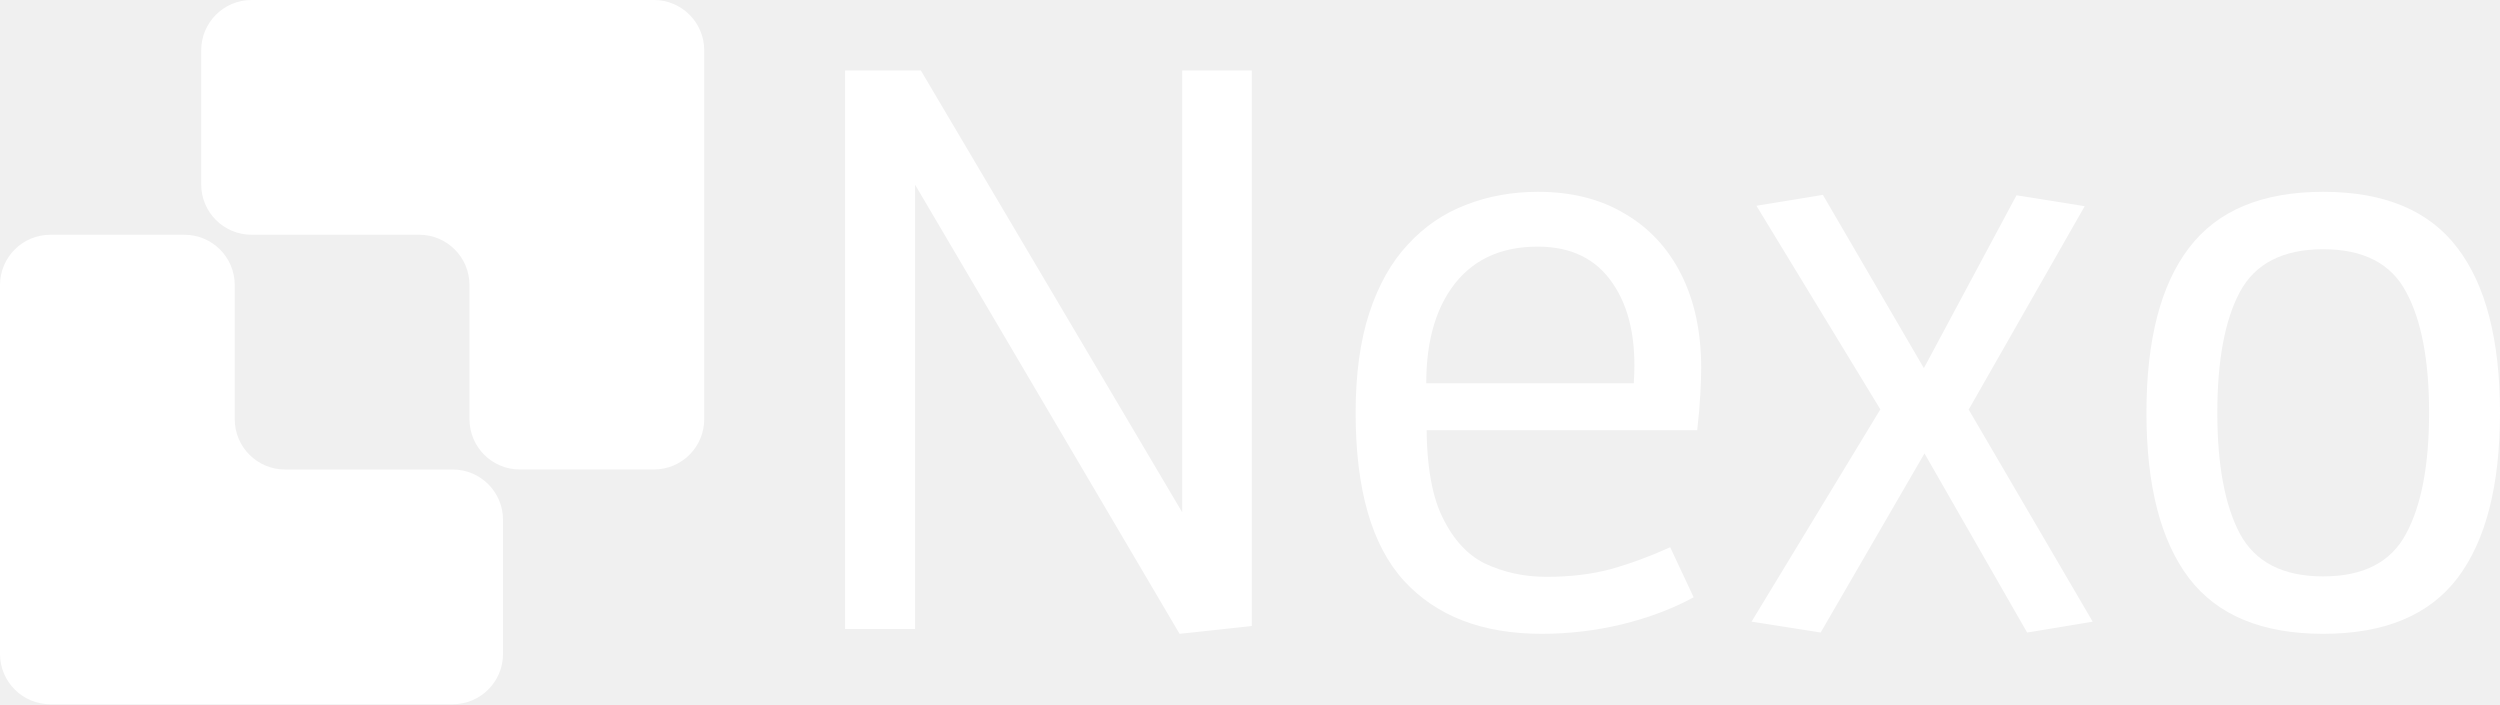
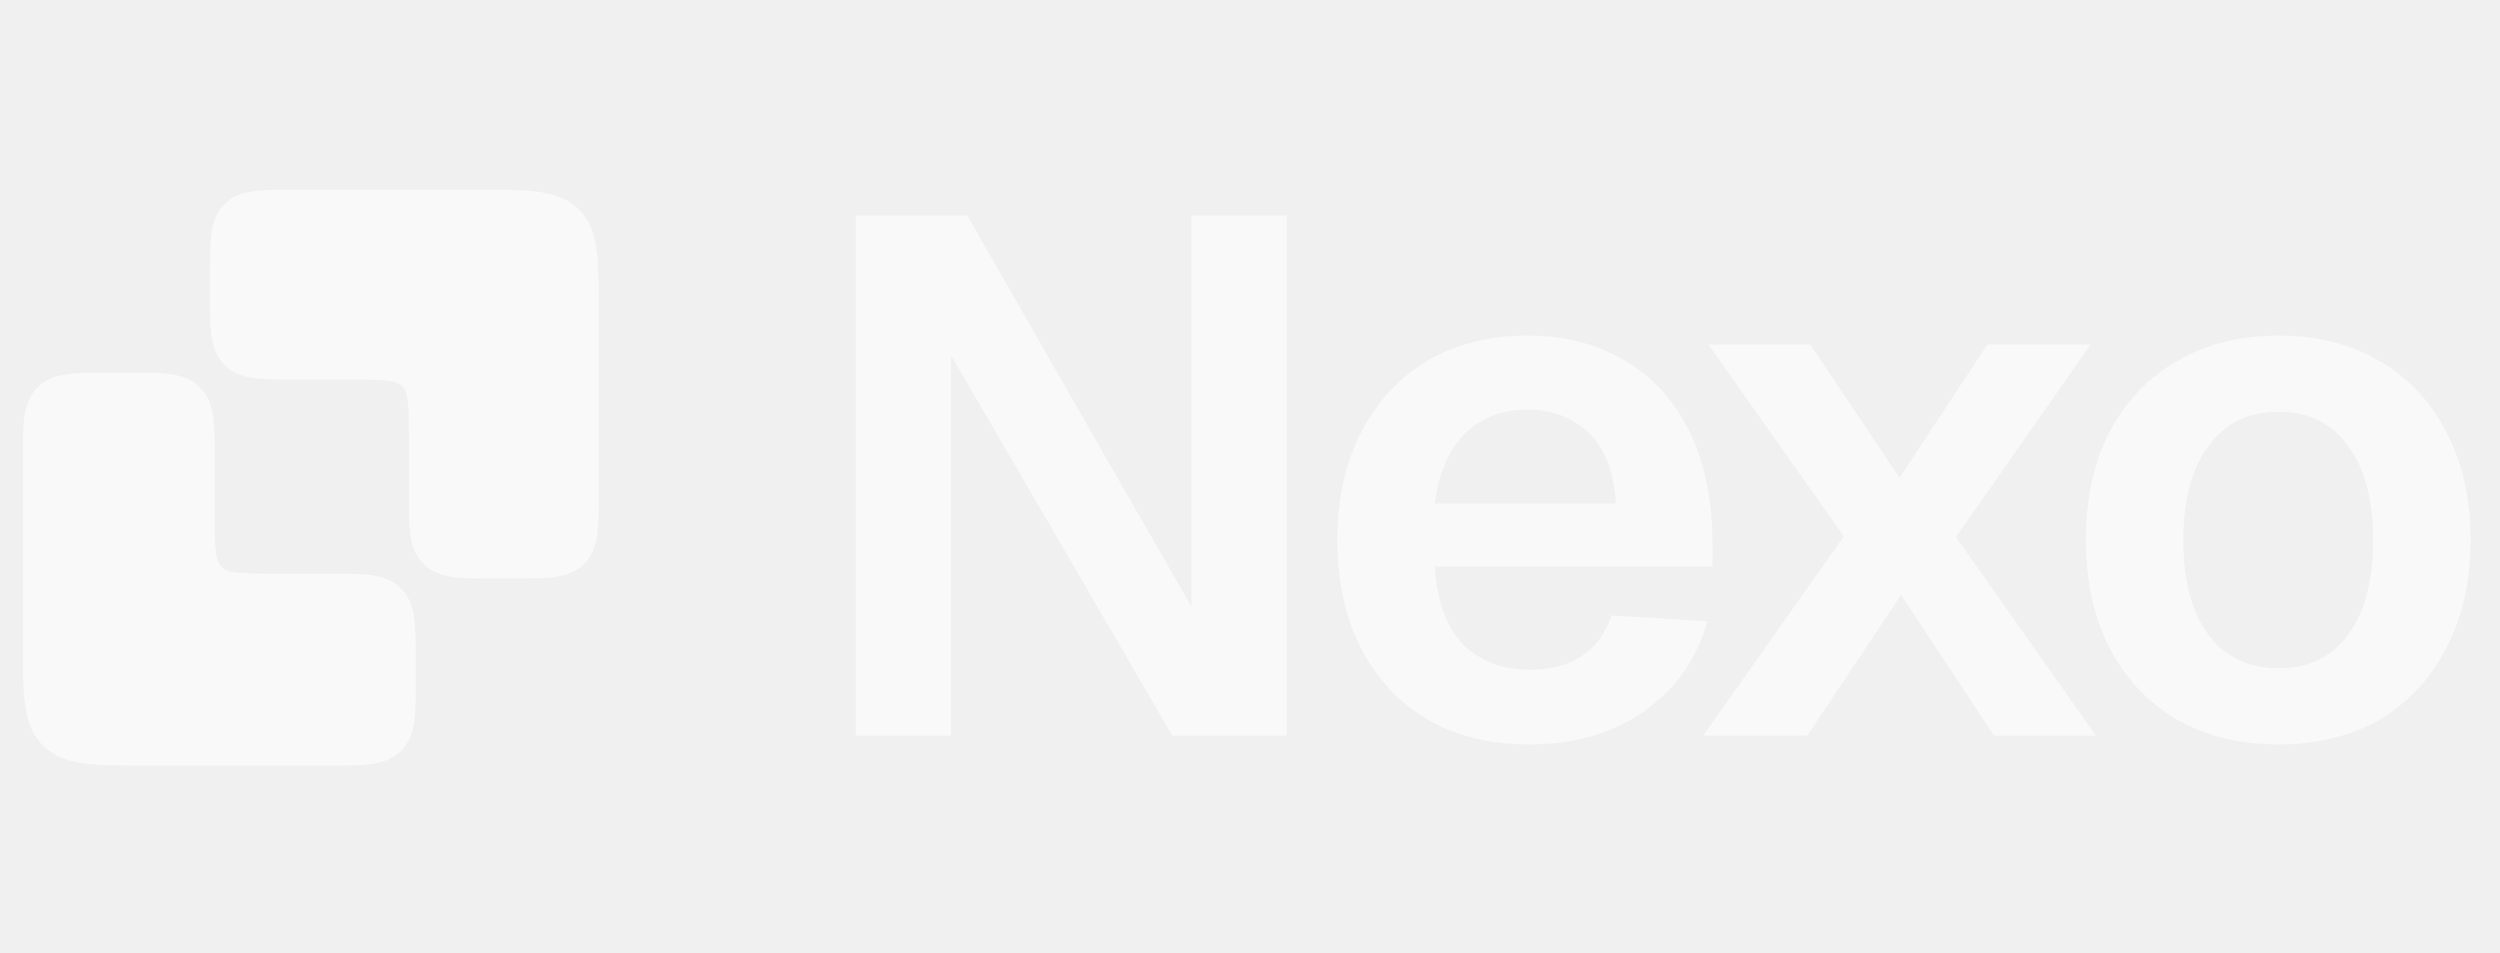
- <svg xmlns="http://www.w3.org/2000/svg" width="710" height="200" viewBox="0 0 710 200" fill="none">
-   <path d="M128.571 200.006H14.286C6.396 200.006 0 193.61 0 185.72V80.959C0 73.069 6.396 66.673 14.286 66.673H52.381C60.271 66.673 66.667 73.069 66.667 80.959V119.054C66.667 126.944 73.063 133.34 80.952 133.34H128.571C136.461 133.34 142.857 139.735 142.857 147.625V185.72C142.857 193.61 136.461 200.006 128.571 200.006Z" fill="white" />
-   <path d="M71.429 -0H185.714C193.604 -0 200 6.396 200 14.285V119.047C200 126.937 193.604 133.333 185.714 133.333H147.619C139.729 133.333 133.333 126.937 133.333 119.047V80.952C133.333 73.062 126.937 66.666 119.048 66.666H71.429C63.539 66.666 57.143 60.27 57.143 52.381V14.285C57.143 6.396 63.539 -0 71.429 -0Z" fill="white" />
-   <path d="M659.791 180.005C642.428 180.005 629.72 174.733 621.668 164.19C613.615 153.564 609.589 137.914 609.589 117.24C609.589 96.566 613.615 80.957 621.668 70.414C629.72 59.788 642.428 54.476 659.791 54.476C677.154 54.476 689.862 59.788 697.914 70.414C705.967 80.957 709.993 96.566 709.993 117.24C709.993 137.914 705.967 153.564 697.914 164.19C689.862 174.733 677.154 180.005 659.791 180.005ZM659.791 163.696C671.199 163.696 679.041 159.66 683.319 151.588C687.681 143.515 689.862 132.066 689.862 117.24C689.862 102.331 687.681 90.882 683.319 82.893C679.041 74.82 671.199 70.784 659.791 70.784C648.383 70.784 640.499 74.82 636.137 82.893C631.859 90.882 629.72 102.331 629.72 117.24C629.72 132.066 631.859 143.515 636.137 151.588C640.499 159.66 648.383 163.696 659.791 163.696Z" fill="white" />
-   <path d="M517.068 179.638L497.44 176.549L536.948 111.437V121.074L498.824 58.434L517.697 55.345L549.53 109.955H543.49L572.681 55.468L592.057 58.557L556.324 121.198V111.561L594.322 176.549L575.7 179.638L543.49 123.422H549.656L517.068 179.638Z" fill="white" />
-   <path d="M437.843 180.005C420.983 180.005 407.94 174.98 398.713 164.931C389.57 154.882 384.999 138.985 384.999 117.24C384.999 106.203 386.299 96.73 388.899 88.823C391.5 80.916 395.148 74.45 399.846 69.425C404.543 64.319 410.037 60.571 416.328 58.182C422.619 55.711 429.455 54.476 436.837 54.476C446.315 54.476 454.493 56.535 461.372 60.653C468.334 64.689 473.702 70.455 477.477 77.951C481.251 85.446 483.138 94.3 483.138 104.514C483.138 106.409 483.055 108.921 482.887 112.051C482.719 115.181 482.426 118.558 482.006 122.182H397.958L405.256 115.14C404.753 128.401 406.011 138.532 409.031 145.533C412.134 152.535 416.328 157.353 421.613 159.989C426.981 162.543 432.853 163.819 439.227 163.819C446.022 163.819 452.145 163.078 457.597 161.595C463.133 160.03 468.711 157.971 474.331 155.418L481 169.626C475.128 172.839 468.376 175.392 460.743 177.286C453.193 179.098 445.56 180.005 437.843 180.005ZM464.014 116.622V108.344C464.769 96.648 462.756 87.341 457.975 80.421C453.277 73.503 446.189 70.043 436.711 70.043C425.89 70.043 417.712 73.997 412.176 81.904C406.64 89.811 404.333 100.684 405.256 114.522L397.958 108.839H470.682L464.014 116.622Z" fill="white" />
-   <path d="M334.993 180.003L254.594 43.478L259.879 42.736V178.644H239.999V20.003H261.514L341.032 154.428L335.748 155.169V20.003H355.502V177.779L334.993 180.003Z" fill="white" />
+ <svg xmlns="http://www.w3.org/2000/svg" width="853" height="325" viewBox="0 0 853 325" fill="none">
+   <path d="M292 251V73.5H330L406.5 207V73.5H439V251H400L324.5 121.25V251H292ZM521.82 254C508.487 254 496.904 251.167 487.07 245.5C477.237 239.667 469.654 231.5 464.32 221C458.987 210.5 456.32 198.25 456.32 184.25C456.32 170.25 458.987 158.083 464.32 147.75C469.654 137.25 477.154 129.083 486.82 123.25C496.654 117.417 508.07 114.5 521.07 114.5C533.737 114.5 544.82 117.333 554.32 123C563.987 128.667 571.404 136.833 576.57 147.5C581.737 158.167 584.32 171 584.32 186V193.25H489.57C490.237 204.917 493.404 213.75 499.07 219.75C504.904 225.583 512.57 228.5 522.07 228.5C529.237 228.5 535.154 226.917 539.82 223.75C544.654 220.417 547.987 215.833 549.82 210L582.57 212C578.904 225 571.654 235.25 560.82 242.75C550.154 250.25 537.154 254 521.82 254ZM489.57 171.75H551.32C550.654 160.917 547.57 152.917 542.07 147.75C536.57 142.417 529.57 139.75 521.07 139.75C512.57 139.75 505.487 142.5 499.82 148C494.32 153.5 490.904 161.417 489.57 171.75ZM581.127 251L629.127 183L582.877 117.5H617.627L648.127 163L678.127 117.5H713.377L667.377 183.25L715.127 251H680.377L648.627 203L616.627 251H581.127ZM777.461 254C764.294 254 752.711 251.167 742.711 245.5C732.878 239.667 725.211 231.5 719.711 221C714.378 210.5 711.711 198.25 711.711 184.25C711.711 170.083 714.378 157.833 719.711 147.5C725.211 137 732.878 128.917 742.711 123.25C752.711 117.417 764.294 114.5 777.461 114.5C790.628 114.5 802.128 117.417 811.961 123.25C821.794 128.917 829.378 137 834.711 147.5C840.211 157.833 842.961 170.083 842.961 184.25C842.961 198.25 840.211 210.5 834.711 221C829.378 231.5 821.794 239.667 811.961 245.5C802.128 251.167 790.628 254 777.461 254ZM777.461 228C787.794 228 795.711 224.167 801.211 216.5C806.878 208.833 809.711 198.083 809.711 184.25C809.711 170.583 806.878 159.917 801.211 152.25C795.711 144.417 787.794 140.5 777.461 140.5C767.128 140.5 759.128 144.417 753.461 152.25C747.794 159.917 744.961 170.583 744.961 184.25C744.961 198.083 747.794 208.833 753.461 216.5C759.128 224.167 767.128 228 777.461 228Z" fill="#F9F9F9" />
+   <path d="M57.954 127.645C61.869 128.172 65.403 129.329 68.243 132.169C71.083 135.009 72.241 138.543 72.767 142.458C73.266 146.166 73.265 150.838 73.265 156.44V175.471C73.265 181.481 73.275 185.519 73.68 188.531C74.067 191.409 74.735 192.64 75.548 193.452C76.36 194.265 77.592 194.933 80.469 195.321C83.481 195.725 87.519 195.735 93.53 195.735H112.56C118.162 195.735 122.834 195.735 126.542 196.233C130.457 196.76 133.991 197.918 136.831 200.758C139.671 203.597 140.829 207.131 141.355 211.046C141.854 214.755 141.853 219.426 141.853 225.029V231.912C141.853 237.515 141.854 242.186 141.355 245.895C140.829 249.81 139.671 253.344 136.831 256.183C133.991 259.023 130.457 260.181 126.542 260.708C122.834 261.206 118.162 261.206 112.56 261.206H49.541C41.013 261.206 34.14 261.206 28.734 260.479C23.122 259.725 18.396 258.111 14.643 254.358C10.89 250.604 9.276 245.879 8.521 240.266C7.794 234.86 7.794 227.987 7.794 219.46V156.44C7.794 150.838 7.794 146.166 8.293 142.458C8.819 138.543 9.977 135.009 12.817 132.169C15.657 129.329 19.191 128.172 23.105 127.645C26.814 127.147 31.485 127.147 37.088 127.147H43.972C49.574 127.147 54.246 127.147 57.954 127.645Z" fill="#F9F9F9" />
+   <path d="M154.649 196.882C150.775 196.362 147.278 195.216 144.468 192.406C141.657 189.595 140.511 186.098 139.991 182.224C139.497 178.554 139.498 173.931 139.498 168.387V149.555C139.498 143.607 139.488 139.611 139.087 136.631C138.704 133.783 138.043 132.565 137.239 131.761C136.435 130.957 135.216 130.295 132.368 129.912C129.388 129.512 125.392 129.502 119.444 129.502H100.612C95.068 129.502 90.445 129.502 86.775 129.009C82.901 128.488 79.404 127.342 76.594 124.531C73.783 121.722 72.638 118.224 72.117 114.35C71.623 110.68 71.624 106.057 71.624 100.513V93.701C71.624 88.157 71.623 83.534 72.117 79.864C72.638 75.991 73.783 72.493 76.594 69.683C79.404 66.873 82.901 65.727 86.775 65.206C90.445 64.713 95.068 64.713 100.612 64.713H162.975C171.413 64.713 178.215 64.713 183.565 65.432C189.119 66.179 193.795 67.776 197.509 71.49C201.223 75.204 202.82 79.88 203.567 85.434C204.286 90.784 204.286 97.586 204.286 106.024V168.387C204.286 173.931 204.286 178.554 203.793 182.224C203.272 186.098 202.127 189.595 199.316 192.406C196.506 195.216 193.008 196.362 189.135 196.882C185.465 197.376 180.842 197.376 175.298 197.375H168.486C162.942 197.376 158.319 197.376 154.649 196.882Z" fill="#F9F9F9" />
</svg>
